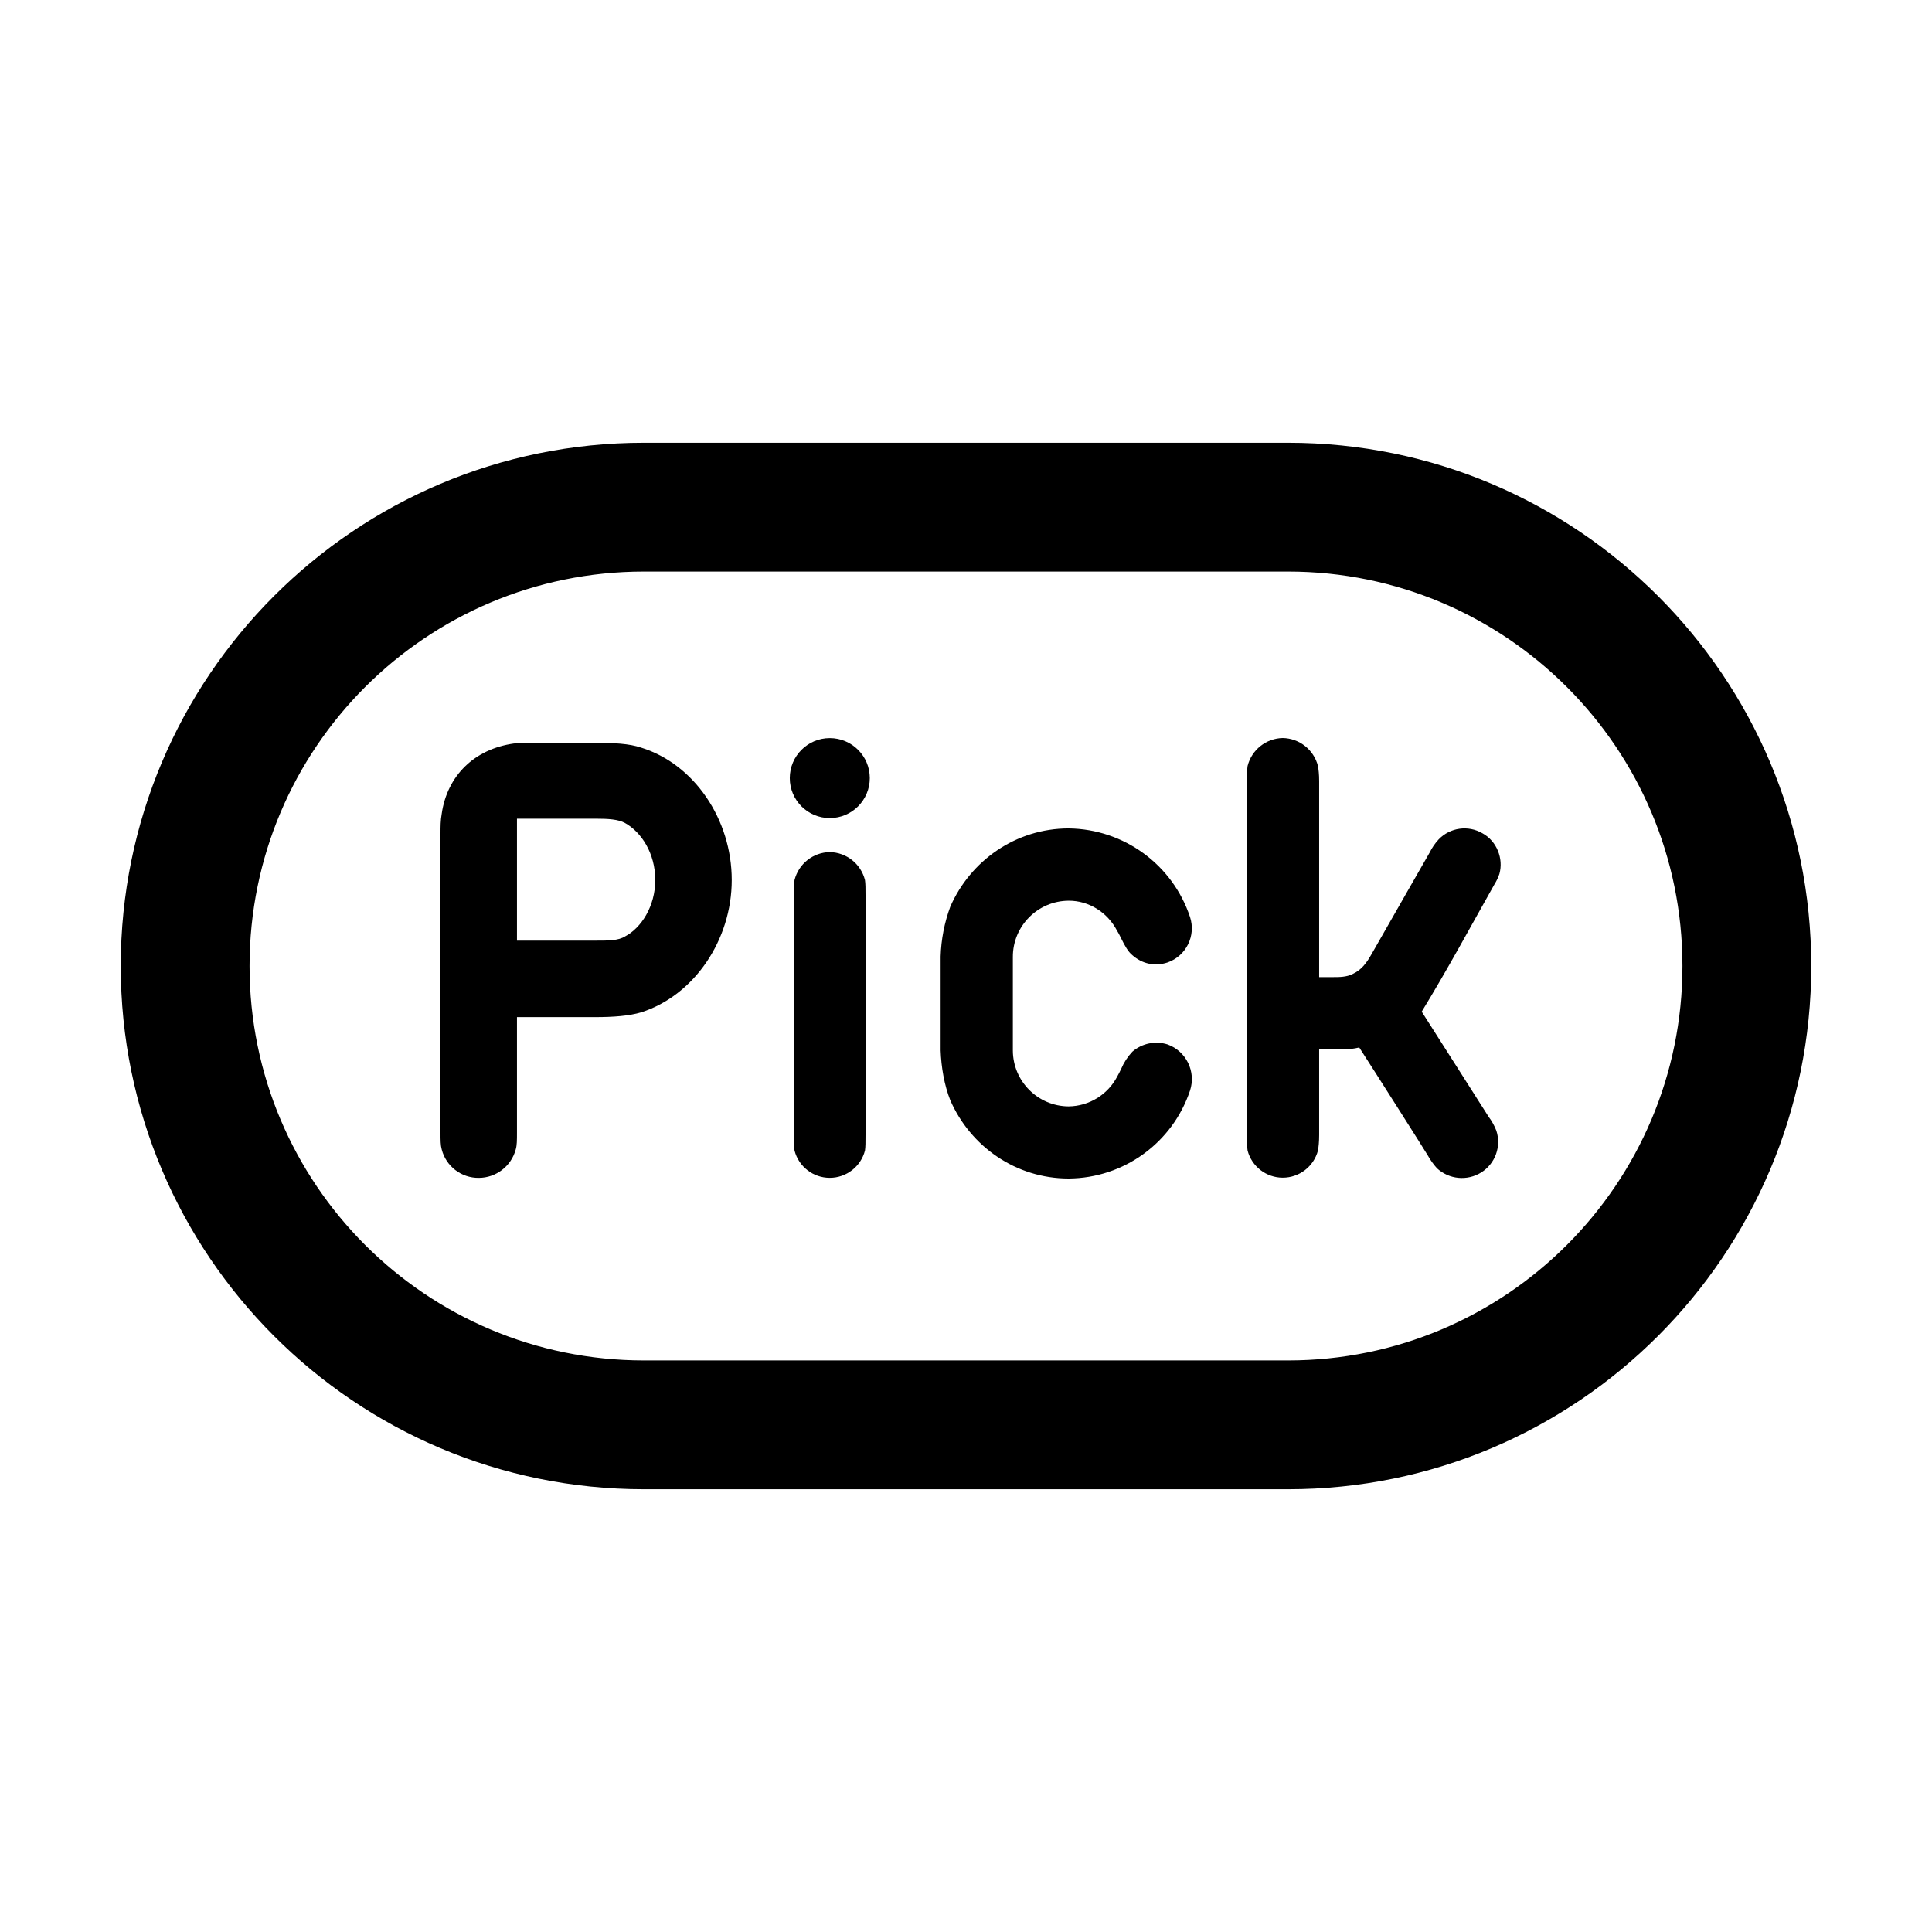
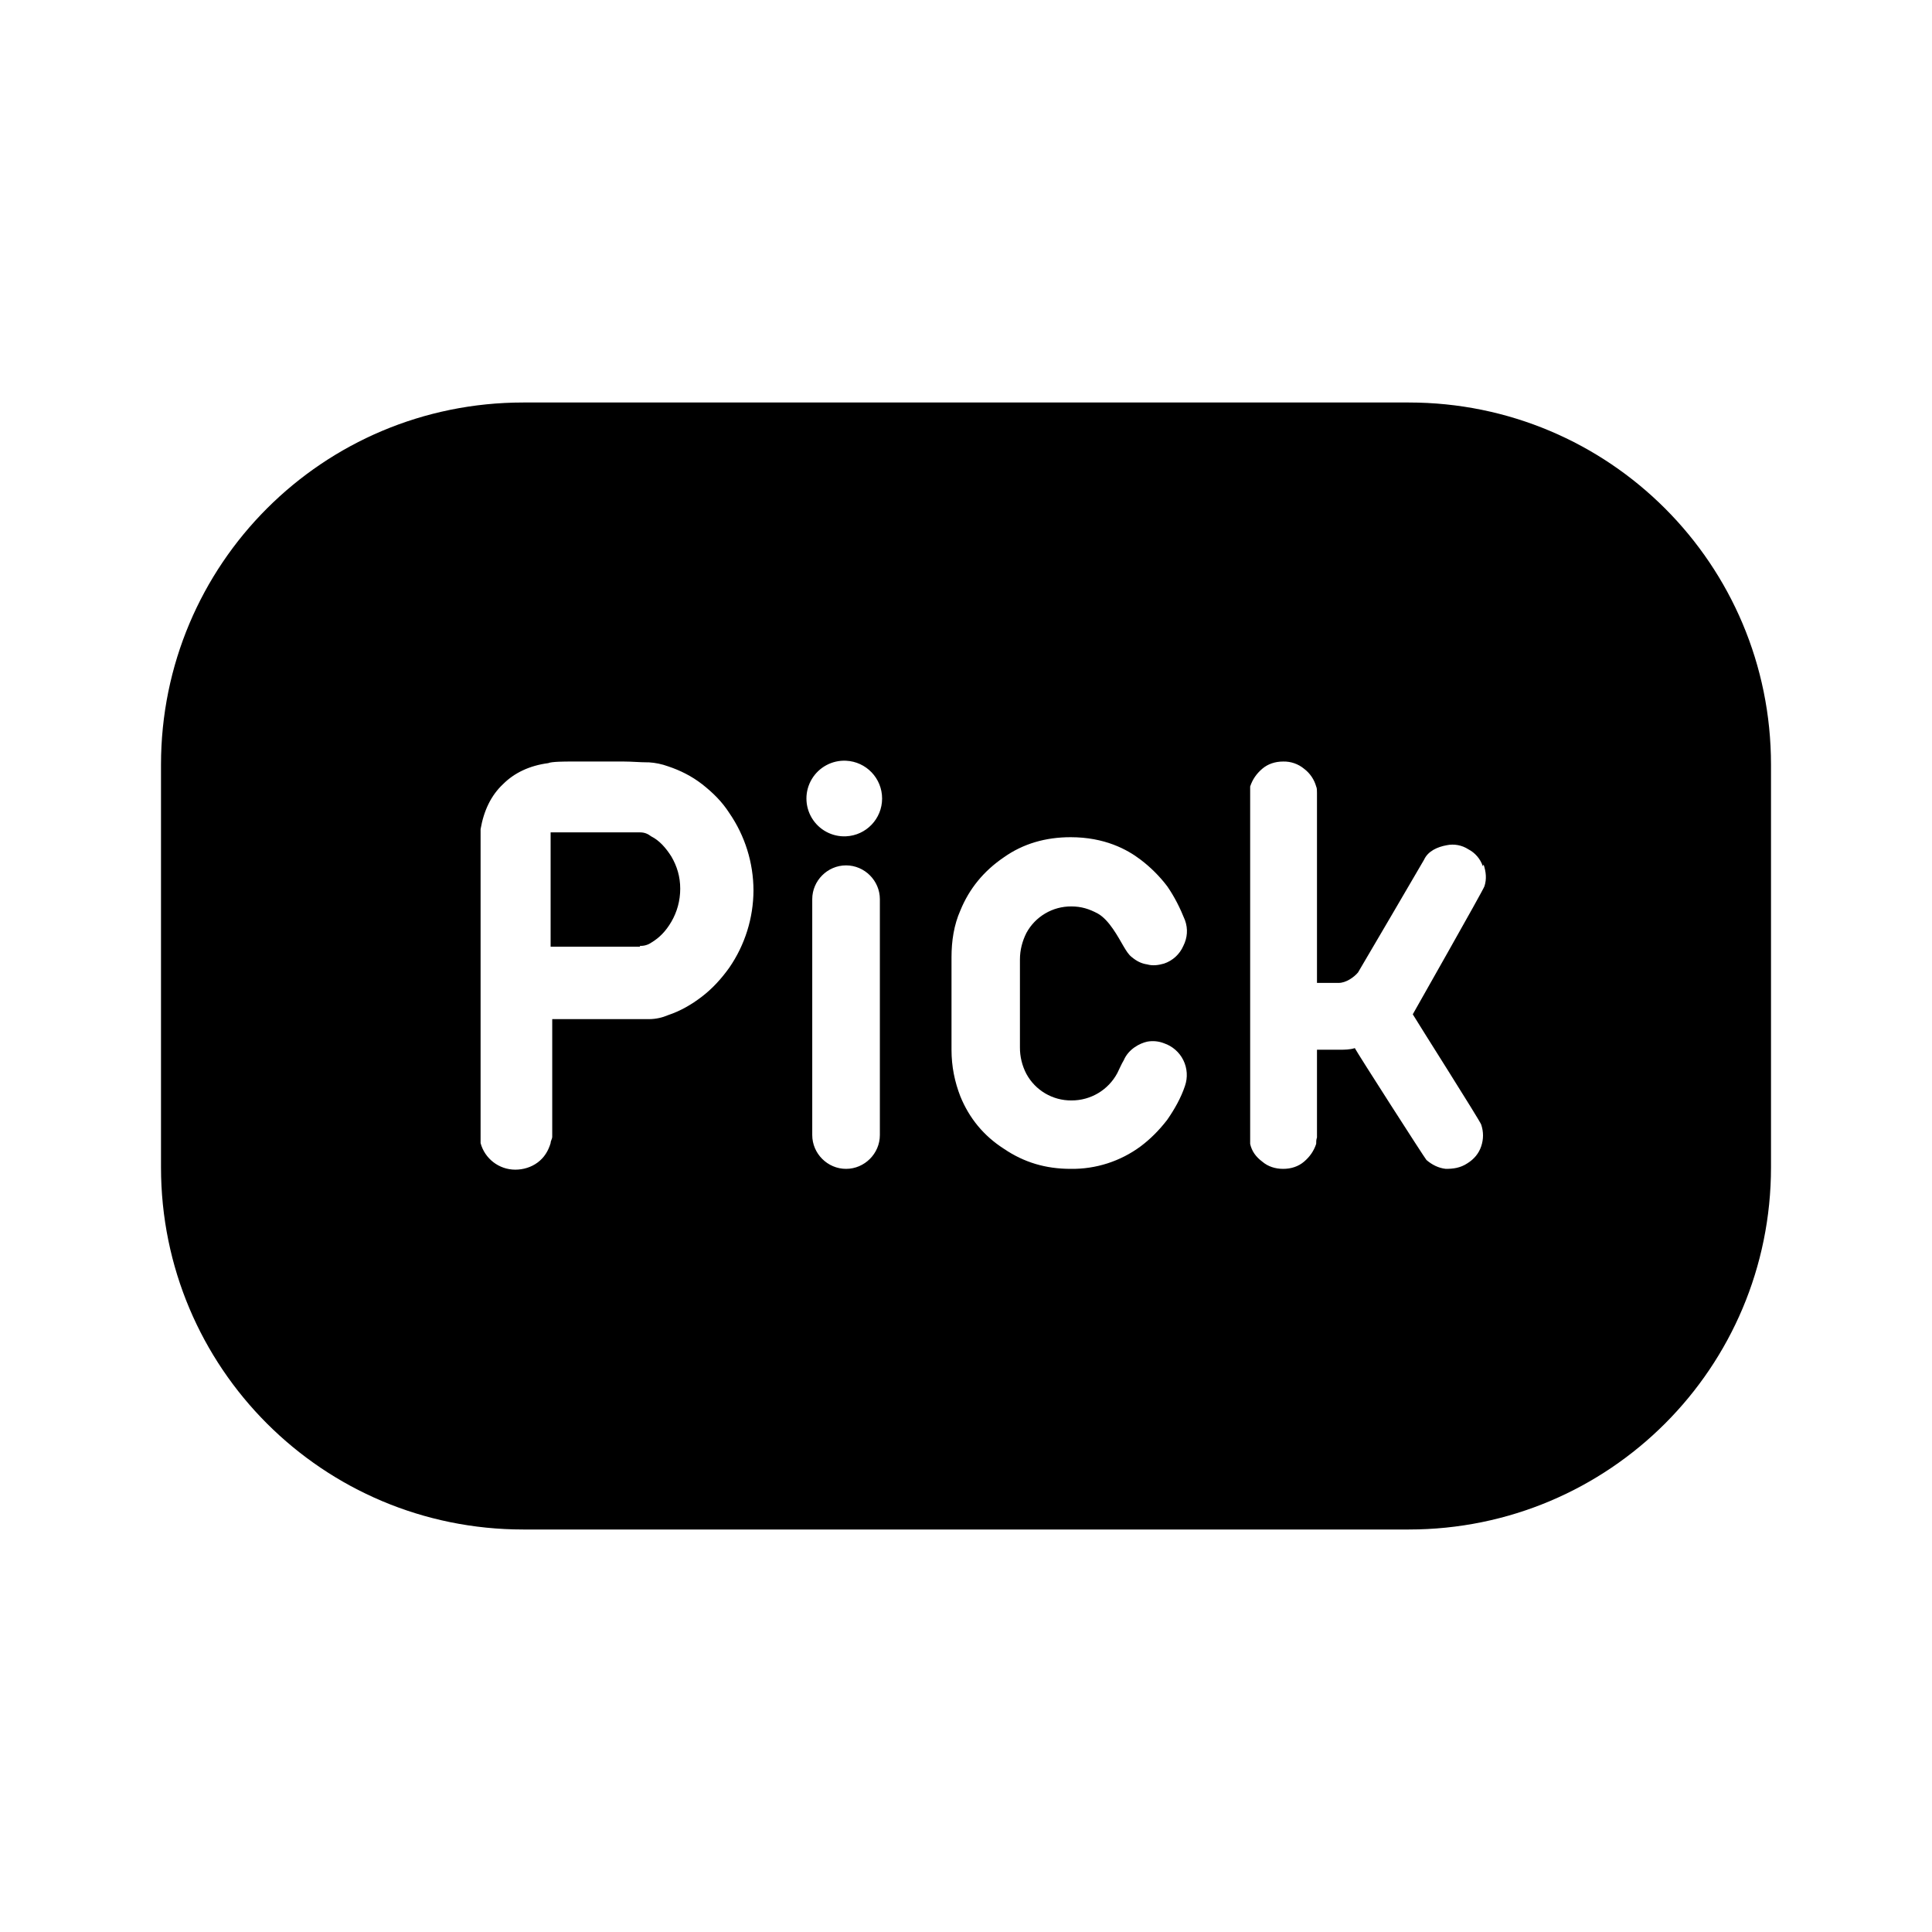
<svg xmlns="http://www.w3.org/2000/svg" width="24" height="24" viewBox="0 0 24 24" fill="currentColor">
-   <path d="M10.805 9.665a.497.497 0 1 1-.994.001.497.497 0 0 1 .994 0zM9.87 10.932a.46.46 0 0 1 .438-.347.46.46 0 0 1 .437.347c.007.045.007.105.007.188v2.977c0 .09 0 .151-.007.196a.452.452 0 0 1-.875 0c-.007-.045-.007-.105-.007-.196V11.12c0-.083 0-.143.007-.188z" />
-   <path fill-rule="evenodd" clip-rule="evenodd" d="M7.394 9.228c.226 0 .422.008.573.06.656.204 1.123.89 1.123 1.644 0 .746-.467 1.432-1.123 1.643-.15.045-.347.06-.573.06h-.972v1.432c0 .098 0 .159-.015.211a.477.477 0 0 1-.46.354.47.47 0 0 1-.46-.354c-.015-.053-.015-.113-.015-.21v-3.71c0-.09 0-.165.015-.248.068-.475.407-.806.897-.874.09-.008.188-.008.286-.008h.724zm0 2.457c.166 0 .286 0 .37-.052.203-.106.376-.377.376-.701 0-.332-.173-.596-.377-.709-.083-.045-.203-.053-.369-.053h-.972v1.515h.972z" />
-   <path d="M11.685 13.05c.007.203.045.43.12.618.25.573.814.972 1.47.972a1.6 1.6 0 0 0 1.508-1.093.458.458 0 0 0-.28-.573.457.457 0 0 0-.436.09.713.713 0 0 0-.139.213c-.016.033-.032.066-.05.097a.69.69 0 0 1-.603.37.697.697 0 0 1-.693-.694v-1.161a.697.697 0 0 1 .694-.7c.248-.001.482.142.602.376.02.031.037.067.055.103.038.075.077.152.134.198.12.106.278.143.437.09a.45.45 0 0 0 .279-.564 1.607 1.607 0 0 0-1.508-1.101c-.656 0-1.22.4-1.47.972a1.957 1.957 0 0 0-.12.618v1.169zM18.415 10.351c.18.098.264.317.211.505a.597.597 0 0 1-.06.127c-.299.53-.588 1.066-.905 1.584.189.294.8 1.259.83 1.304a.72.72 0 0 1 .097.174.448.448 0 0 1-.188.52.455.455 0 0 1-.55-.053.882.882 0 0 1-.113-.158c-.03-.053-.686-1.086-.852-1.342a.825.825 0 0 1-.196.023h-.302v1.062c0 .09-.007.151-.015.196a.452.452 0 0 1-.874 0c-.007-.045-.007-.105-.007-.196V9.703c0-.083 0-.143.007-.188a.46.46 0 0 1 .437-.347.46.46 0 0 1 .437.347c.008.045.015.105.015.188v2.435h.174c.075 0 .166 0 .241-.038.113-.053.173-.136.241-.256.249-.438.694-1.214.716-1.252a.684.684 0 0 1 .113-.165.444.444 0 0 1 .543-.076z" />
-   <path fill-rule="evenodd" clip-rule="evenodd" d="M8 5.5h8a6.5 6.5 0 0 1 0 13H8a6.5 6.5 0 1 1 0-13zm0 11.4h8a4.9 4.9 0 1 0 0-9.8H8a4.9 4.9 0 1 0 0 9.8z" />
+   <path d="M17.5 19h-11C4.01 19 2 16.99 2 14.5v-5C2 7.01 4.01 5 6.5 5h11C19.99 5 22 7.01 22 9.5v5c0 2.49-2.01 4.5-4.5 4.5zM8.04 9.47c-.09 0-.19-.01-.29-.01h-.67c-.05 0-.23 0-.27.02-.23.03-.42.12-.56.26-.15.14-.24.33-.28.56V14.2a.447.447 0 0 0 .43.33c.1 0 .2-.03.28-.09.08-.06.13-.14.16-.24 0-.03.02-.05.02-.08v-1.46h1.2c.09 0 .17-.02.24-.05.15-.05.29-.13.42-.23s.24-.22.34-.36a1.702 1.702 0 0 0 .3-.96 1.702 1.702 0 0 0-.3-.96c-.09-.14-.2-.25-.34-.36-.13-.1-.27-.17-.42-.22a.85.85 0 0 0-.24-.05h-.02zm-.09 2.29H6.84v-1.42h1.11c.06 0 .1.02.14.05.1.05.18.14.25.25.07.12.11.25.11.4 0 .15-.04.29-.11.41s-.15.2-.25.26a.23.23 0 0 1-.14.04v.01zm3.87 1.28c0 .21.04.4.11.58.11.27.29.49.54.65.25.17.52.25.83.25a1.426 1.426 0 0 0 .87-.28c.12-.09.23-.2.33-.33.09-.13.17-.27.22-.42a.416.416 0 0 0-.26-.53.38.38 0 0 0-.21-.02c-.09.02-.23.09-.29.23-.03.05-.05.1-.08.16a.642.642 0 0 1-.57.34.63.63 0 0 1-.56-.33.7.7 0 0 1-.08-.33v-1.09c0-.12.03-.23.08-.33a.63.63 0 0 1 .56-.33c.12 0 .22.03.33.09.14.08.25.29.32.41.03.05.06.1.1.13.06.05.12.08.19.09.07.02.14.01.21-.01a.4.4 0 0 0 .24-.22c.05-.1.06-.21.02-.32-.06-.15-.13-.29-.22-.42a1.72 1.72 0 0 0-.33-.33c-.17-.13-.45-.28-.87-.28-.31 0-.59.08-.83.25-.25.17-.43.39-.54.66-.08.18-.11.38-.11.58V13.04zm6.6-2.28a.37.37 0 0 0-.18-.21.36.36 0 0 0-.27-.05c-.11.02-.23.07-.28.18-.01.02-.79 1.35-.82 1.4-.05.06-.15.13-.24.13h-.27V9.85c0-.03 0-.06-.01-.08a.417.417 0 0 0-.15-.22.392.392 0 0 0-.26-.09c-.1 0-.19.03-.26.09s-.12.13-.15.22v4.44c.02.09.07.16.15.22.07.06.16.09.26.09s.19-.03.26-.09.12-.13.15-.22c0-.03 0-.05.01-.08v-1.09h.28c.06 0 .13 0 .19-.02.03.06.87 1.37.89 1.39.07.06.15.1.24.11.09 0 .18-.01.27-.07.08-.05.14-.12.17-.21s.03-.18 0-.27c-.01-.04-.81-1.3-.85-1.37.01-.02.88-1.55.89-1.59.03-.09.02-.18-.01-.27l-.01.02zm-7.49 3.34v-2.93c0-.23-.19-.42-.42-.42-.23 0-.42.19-.42.42v2.93c0 .23.19.42.42.42.23 0 .42-.19.42-.42zm-.42-4.65a.47.47 0 1 0-.001.939.47.47 0 0 0 .001-.939z" />
</svg>
